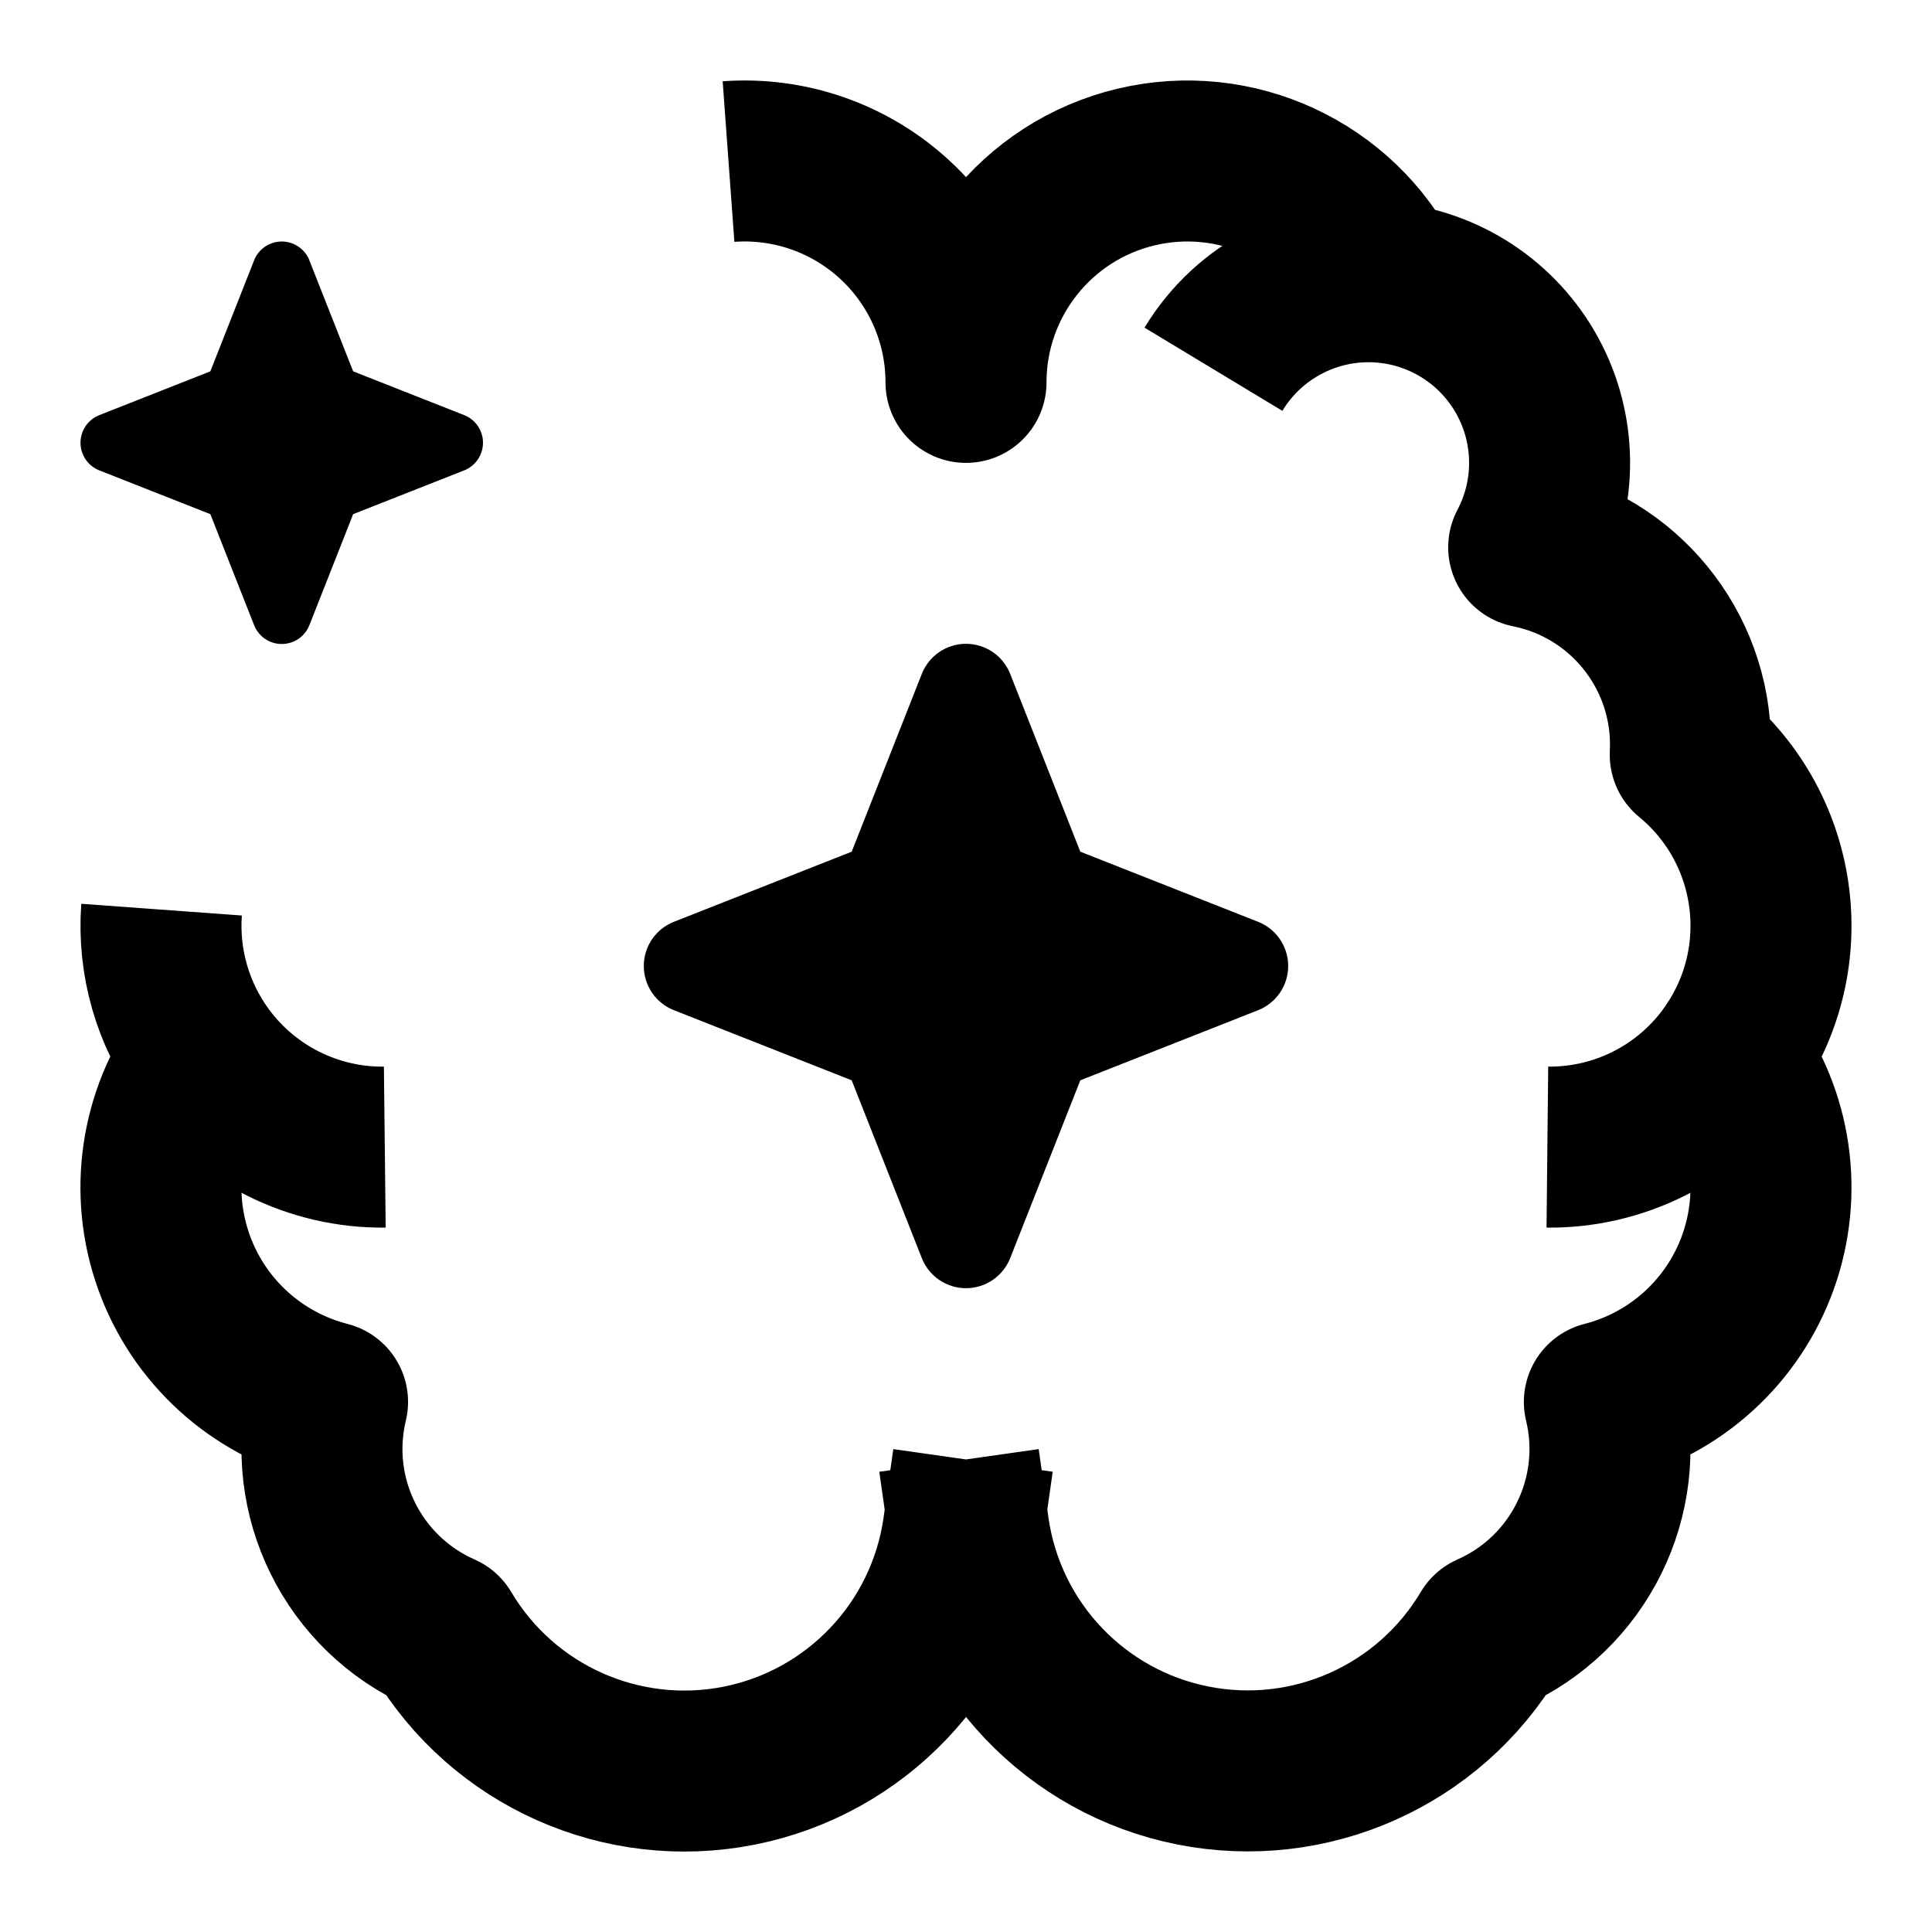
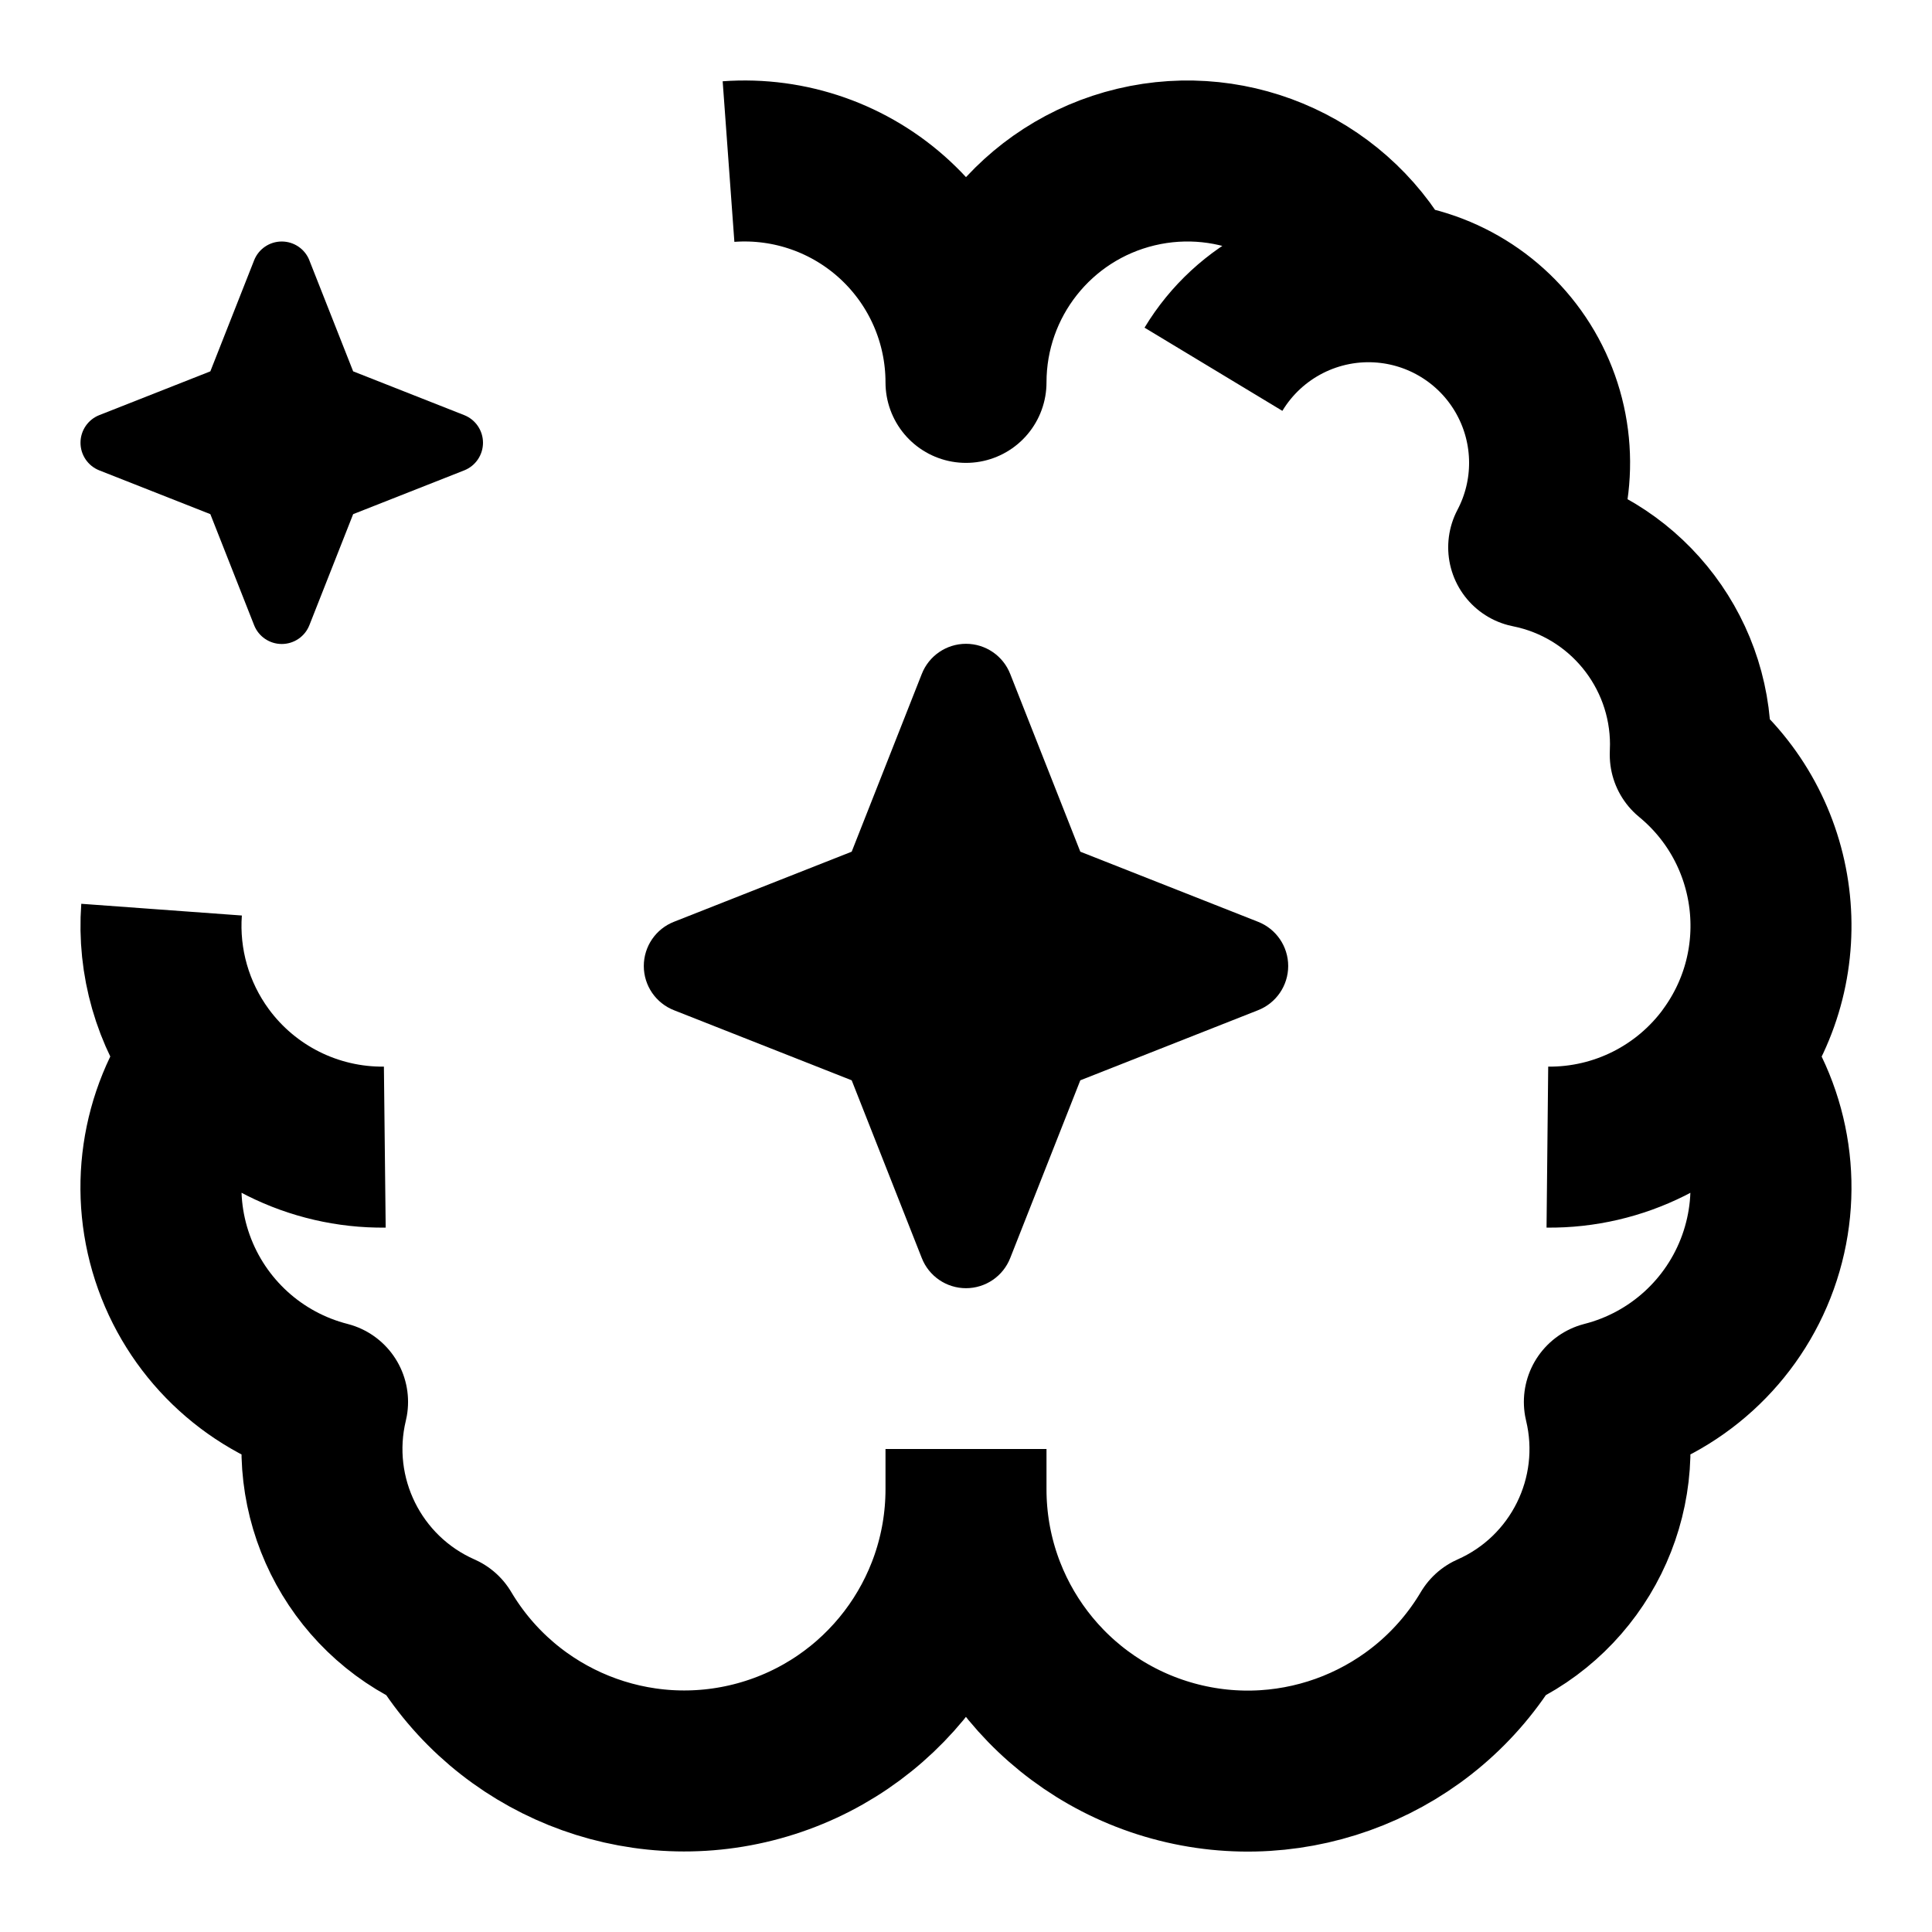
<svg xmlns="http://www.w3.org/2000/svg" width="24" height="24" fill="none" stroke="currentColor" stroke-linejoin="round" stroke-width="2" aria-hidden="true" viewBox="0 0 24 24">
-   <path d="M2.007 11.3a2.75 2.75 0 0 0 .524 1.825 2.75 2.75 0 0 0 1.538 4.29 2.5 2.5 0 0 0 1.422 2.872A3.5 3.5 0 0 0 11.965 19l.122-.858m-.174 0 .122.858a3.501 3.501 0 0 0 6.474 1.287 2.5 2.5 0 0 0 1.421-2.872 2.75 2.75 0 0 0 1.538-4.29 2.75 2.75 0 0 0-.471-3.749L21 9.25a2.5 2.5 0 0 0-2.01-2.451 2.25 2.25 0 0 0-1.786-3.29A2.75 2.75 0 0 0 12 4.75a2.75 2.75 0 0 0-2.95-2.743M2.531 13.125A2.75 2.75 0 0 0 4.78 14.25m10.294-9.663a2.25 2.25 0 0 1 2.131-1.078m4.264 9.616a2.75 2.75 0 0 1-2.247 1.125" />
+   <path d="M2.007 11.3a2.75 2.75 0 0 0 .524 1.825 2.75 2.75 0 0 0 1.538 4.29 2.5 2.5 0 0 0 1.422 2.872A3.5 3.5 0 0 0 12 18.5V18m0 .5a3.5 3.5 0 0 0 6.51 1.787 2.5 2.5 0 0 0 1.42-2.872 2.75 2.75 0 0 0 1.538-4.29 2.75 2.75 0 0 0-.471-3.749L21 9.25a2.5 2.5 0 0 0-2.01-2.451 2.25 2.25 0 0 0-1.786-3.29A2.75 2.75 0 0 0 12 4.75a2.75 2.75 0 0 0-2.95-2.743M2.531 13.125A2.75 2.75 0 0 0 4.78 14.25m10.294-9.663a2.25 2.25 0 0 1 2.131-1.078m4.264 9.616a2.75 2.75 0 0 1-2.247 1.125" />
  <path fill="currentColor" stroke="none" d="m12.55 8.374.87 2.206 2.206.87a.59.59 0 0 1 0 1.1l-2.206.87-.87 2.206a.59.59 0 0 1-1.1 0l-.87-2.206-2.206-.87a.59.59 0 0 1 0-1.1l2.206-.87.87-2.206a.59.59 0 0 1 1.1 0m-8.707-5.14.544 1.379 1.38.544a.369.369 0 0 1 0 .686l-1.38.544-.544 1.38a.369.369 0 0 1-.686 0l-.544-1.38-1.38-.544a.369.369 0 0 1 0-.686l1.38-.544.544-1.38a.369.369 0 0 1 .686 0" />
</svg>
